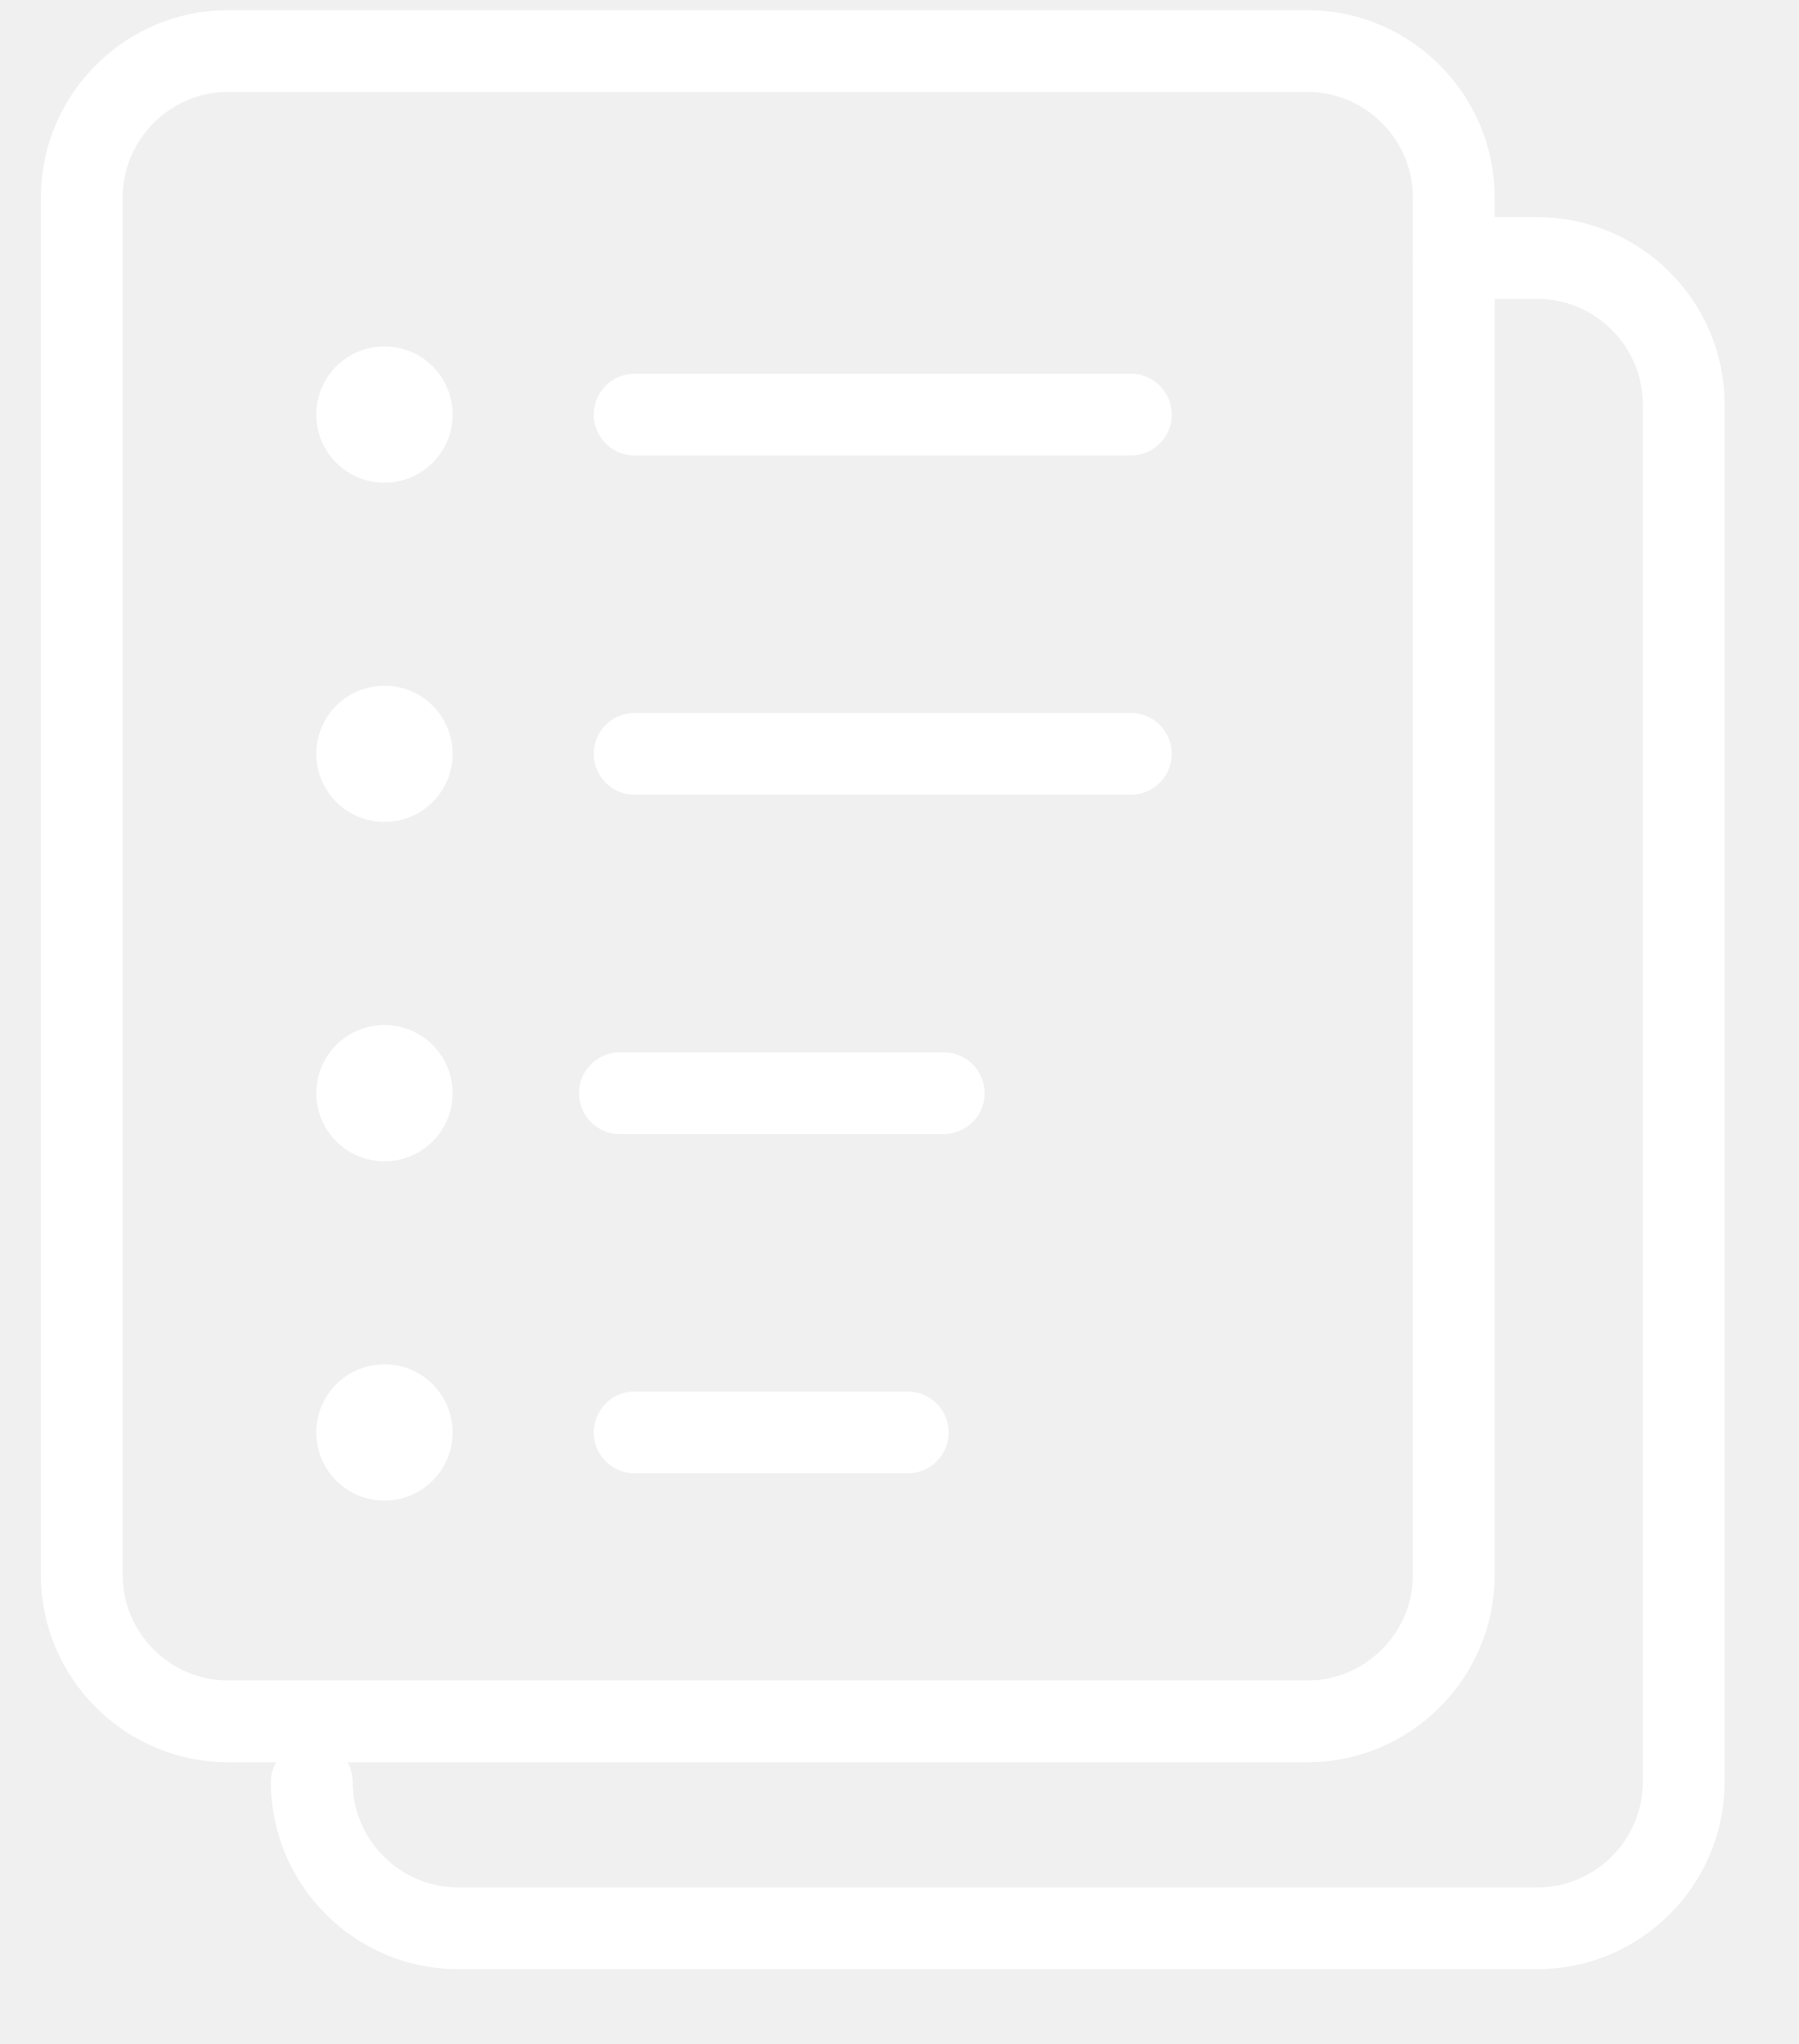
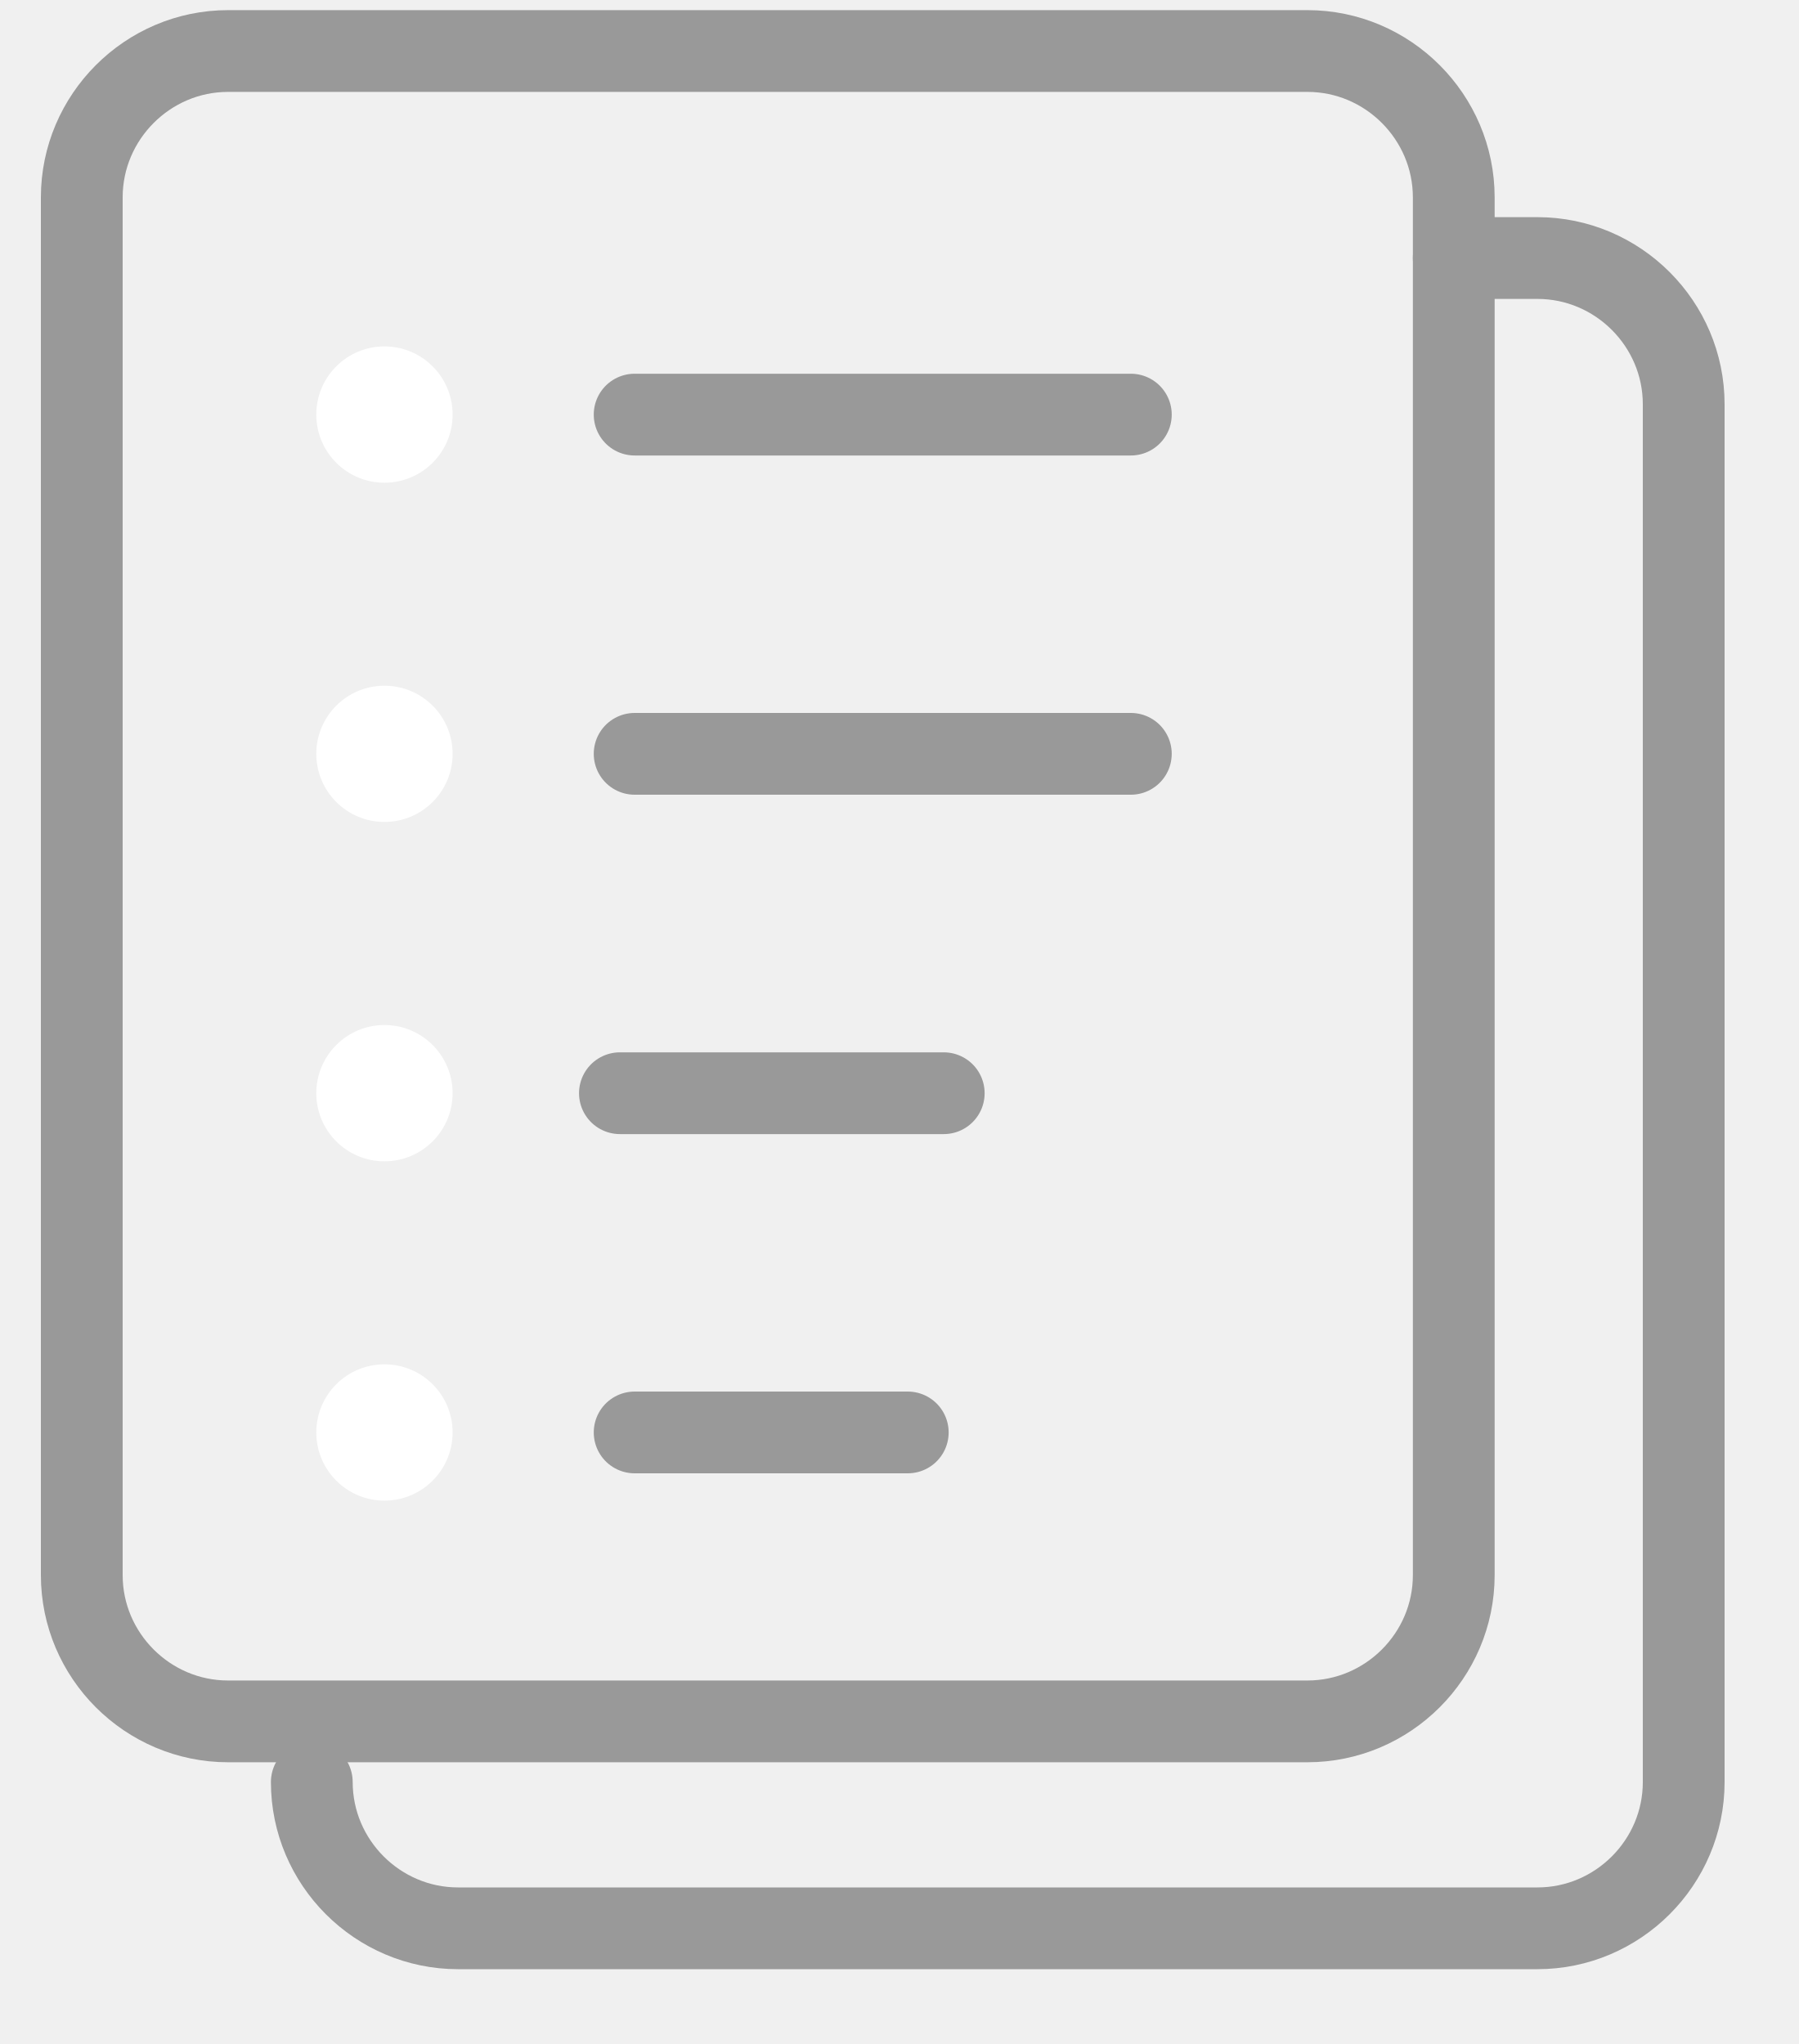
<svg xmlns="http://www.w3.org/2000/svg" width="22px" height="25px" viewBox="0 0 22 25" version="1.1">
  <g id="页面-1" stroke="none" stroke-width="1" fill="none" fill-rule="evenodd">
    <g id="导航栏" transform="translate(-125, -2438)">
      <g id="编组" transform="translate(126, 2438)">
-         <line x1="6.761" y1="5.071" x2="12.829" y2="5.071" id="Stroke-1" stroke="#FFFFFF" stroke-linecap="round" stroke-linejoin="round" />
-         <line x1="6.581" y1="13.371" x2="10.541" y2="13.371" id="Stroke-2" stroke="#FFFFFF" stroke-linecap="round" stroke-linejoin="round" />
-         <line x1="6.761" y1="17.52" x2="10.101" y2="17.52" id="Stroke-3" stroke="#FFFFFF" stroke-linecap="round" stroke-linejoin="round" />
+         <line x1="6.761" y1="5.071" x2="12.829" y2="5.071" id="Stroke-1" stroke="rgb(153, 153, 153)" stroke-linecap="round" stroke-linejoin="round" />
+         <line x1="6.581" y1="13.371" x2="10.541" y2="13.371" id="Stroke-2" stroke="rgb(153, 153, 153)" stroke-linecap="round" stroke-linejoin="round" />
+         <line x1="6.761" y1="17.52" x2="10.101" y2="17.52" id="Stroke-3" stroke="rgb(153, 153, 153)" stroke-linecap="round" stroke-linejoin="round" />
        <g transform="translate(0, 0.46)">
-           <line x1="6.761" y1="8.76" x2="12.829" y2="8.76" id="Stroke-8" stroke="#FFFFFF" stroke-linecap="round" stroke-linejoin="round" />
-           <path d="M14.988,20.594 L1.789,20.594 C0.805,20.594 0,19.789 0,18.805 L0,1.954 C0,0.971 0.805,0.164 1.789,0.164 L14.988,0.164 C15.973,0.164 16.778,0.971 16.778,1.954 L16.778,18.805 C16.778,19.789 15.973,20.594 14.988,20.594 Z" id="Stroke-14" stroke="#FFFFFF" stroke-linecap="round" stroke-linejoin="round" />
-           <path d="M16.778,2.696 L17.801,2.696 C18.785,2.696 19.59,3.501 19.59,4.485 L19.59,21.336 C19.59,22.32 18.785,23.125 17.801,23.125 L4.602,23.125 C3.618,23.125 2.813,22.32 2.813,21.336" id="Stroke-16" stroke="#FFFFFF" stroke-linecap="round" stroke-linejoin="round" />
+           <line x1="6.761" y1="8.76" x2="12.829" y2="8.76" id="Stroke-8" stroke="rgb(153, 153, 153)" stroke-linecap="round" stroke-linejoin="round" />
+           <path d="M14.988,20.594 L1.789,20.594 C0.805,20.594 0,19.789 0,18.805 L0,1.954 C0,0.971 0.805,0.164 1.789,0.164 L14.988,0.164 C15.973,0.164 16.778,0.971 16.778,1.954 L16.778,18.805 C16.778,19.789 15.973,20.594 14.988,20.594 Z" id="Stroke-14" stroke="rgb(153, 153, 153)" stroke-linecap="round" stroke-linejoin="round" />
+           <path d="M16.778,2.696 L17.801,2.696 C18.785,2.696 19.59,3.501 19.59,4.485 L19.59,21.336 C19.59,22.32 18.785,23.125 17.801,23.125 L4.602,23.125 C3.618,23.125 2.813,22.32 2.813,21.336" id="Stroke-16" stroke="rgb(153, 153, 153)" stroke-linecap="round" stroke-linejoin="round" />
          <path d="M4.535,4.611 C4.535,5.071 4.162,5.444 3.701,5.444 C3.241,5.444 2.868,5.071 2.868,4.611 C2.868,4.15 3.241,3.777 3.701,3.777 C4.162,3.777 4.535,4.15 4.535,4.611" id="Fill-4" fill="#FFFFFF" />
          <path d="M4.535,12.911 C4.535,13.371 4.162,13.744 3.701,13.744 C3.241,13.744 2.868,13.371 2.868,12.911 C2.868,12.451 3.241,12.077 3.701,12.077 C4.162,12.077 4.535,12.451 4.535,12.911" id="Fill-6" fill="#FFFFFF" />
          <path d="M4.535,8.76 C4.535,9.22 4.162,9.593 3.701,9.593 C3.241,9.593 2.868,9.22 2.868,8.76 C2.868,8.3 3.241,7.927 3.701,7.927 C4.162,7.927 4.535,8.3 4.535,8.76" id="Fill-10" fill="#FFFFFF" />
          <path d="M4.535,17.06 C4.535,17.52 4.162,17.894 3.701,17.894 C3.241,17.894 2.868,17.52 2.868,17.06 C2.868,16.6 3.241,16.227 3.701,16.227 C4.162,16.227 4.535,16.6 4.535,17.06" id="Fill-12" fill="#FFFFFF" />
        </g>
      </g>
    </g>
  </g>
</svg>
